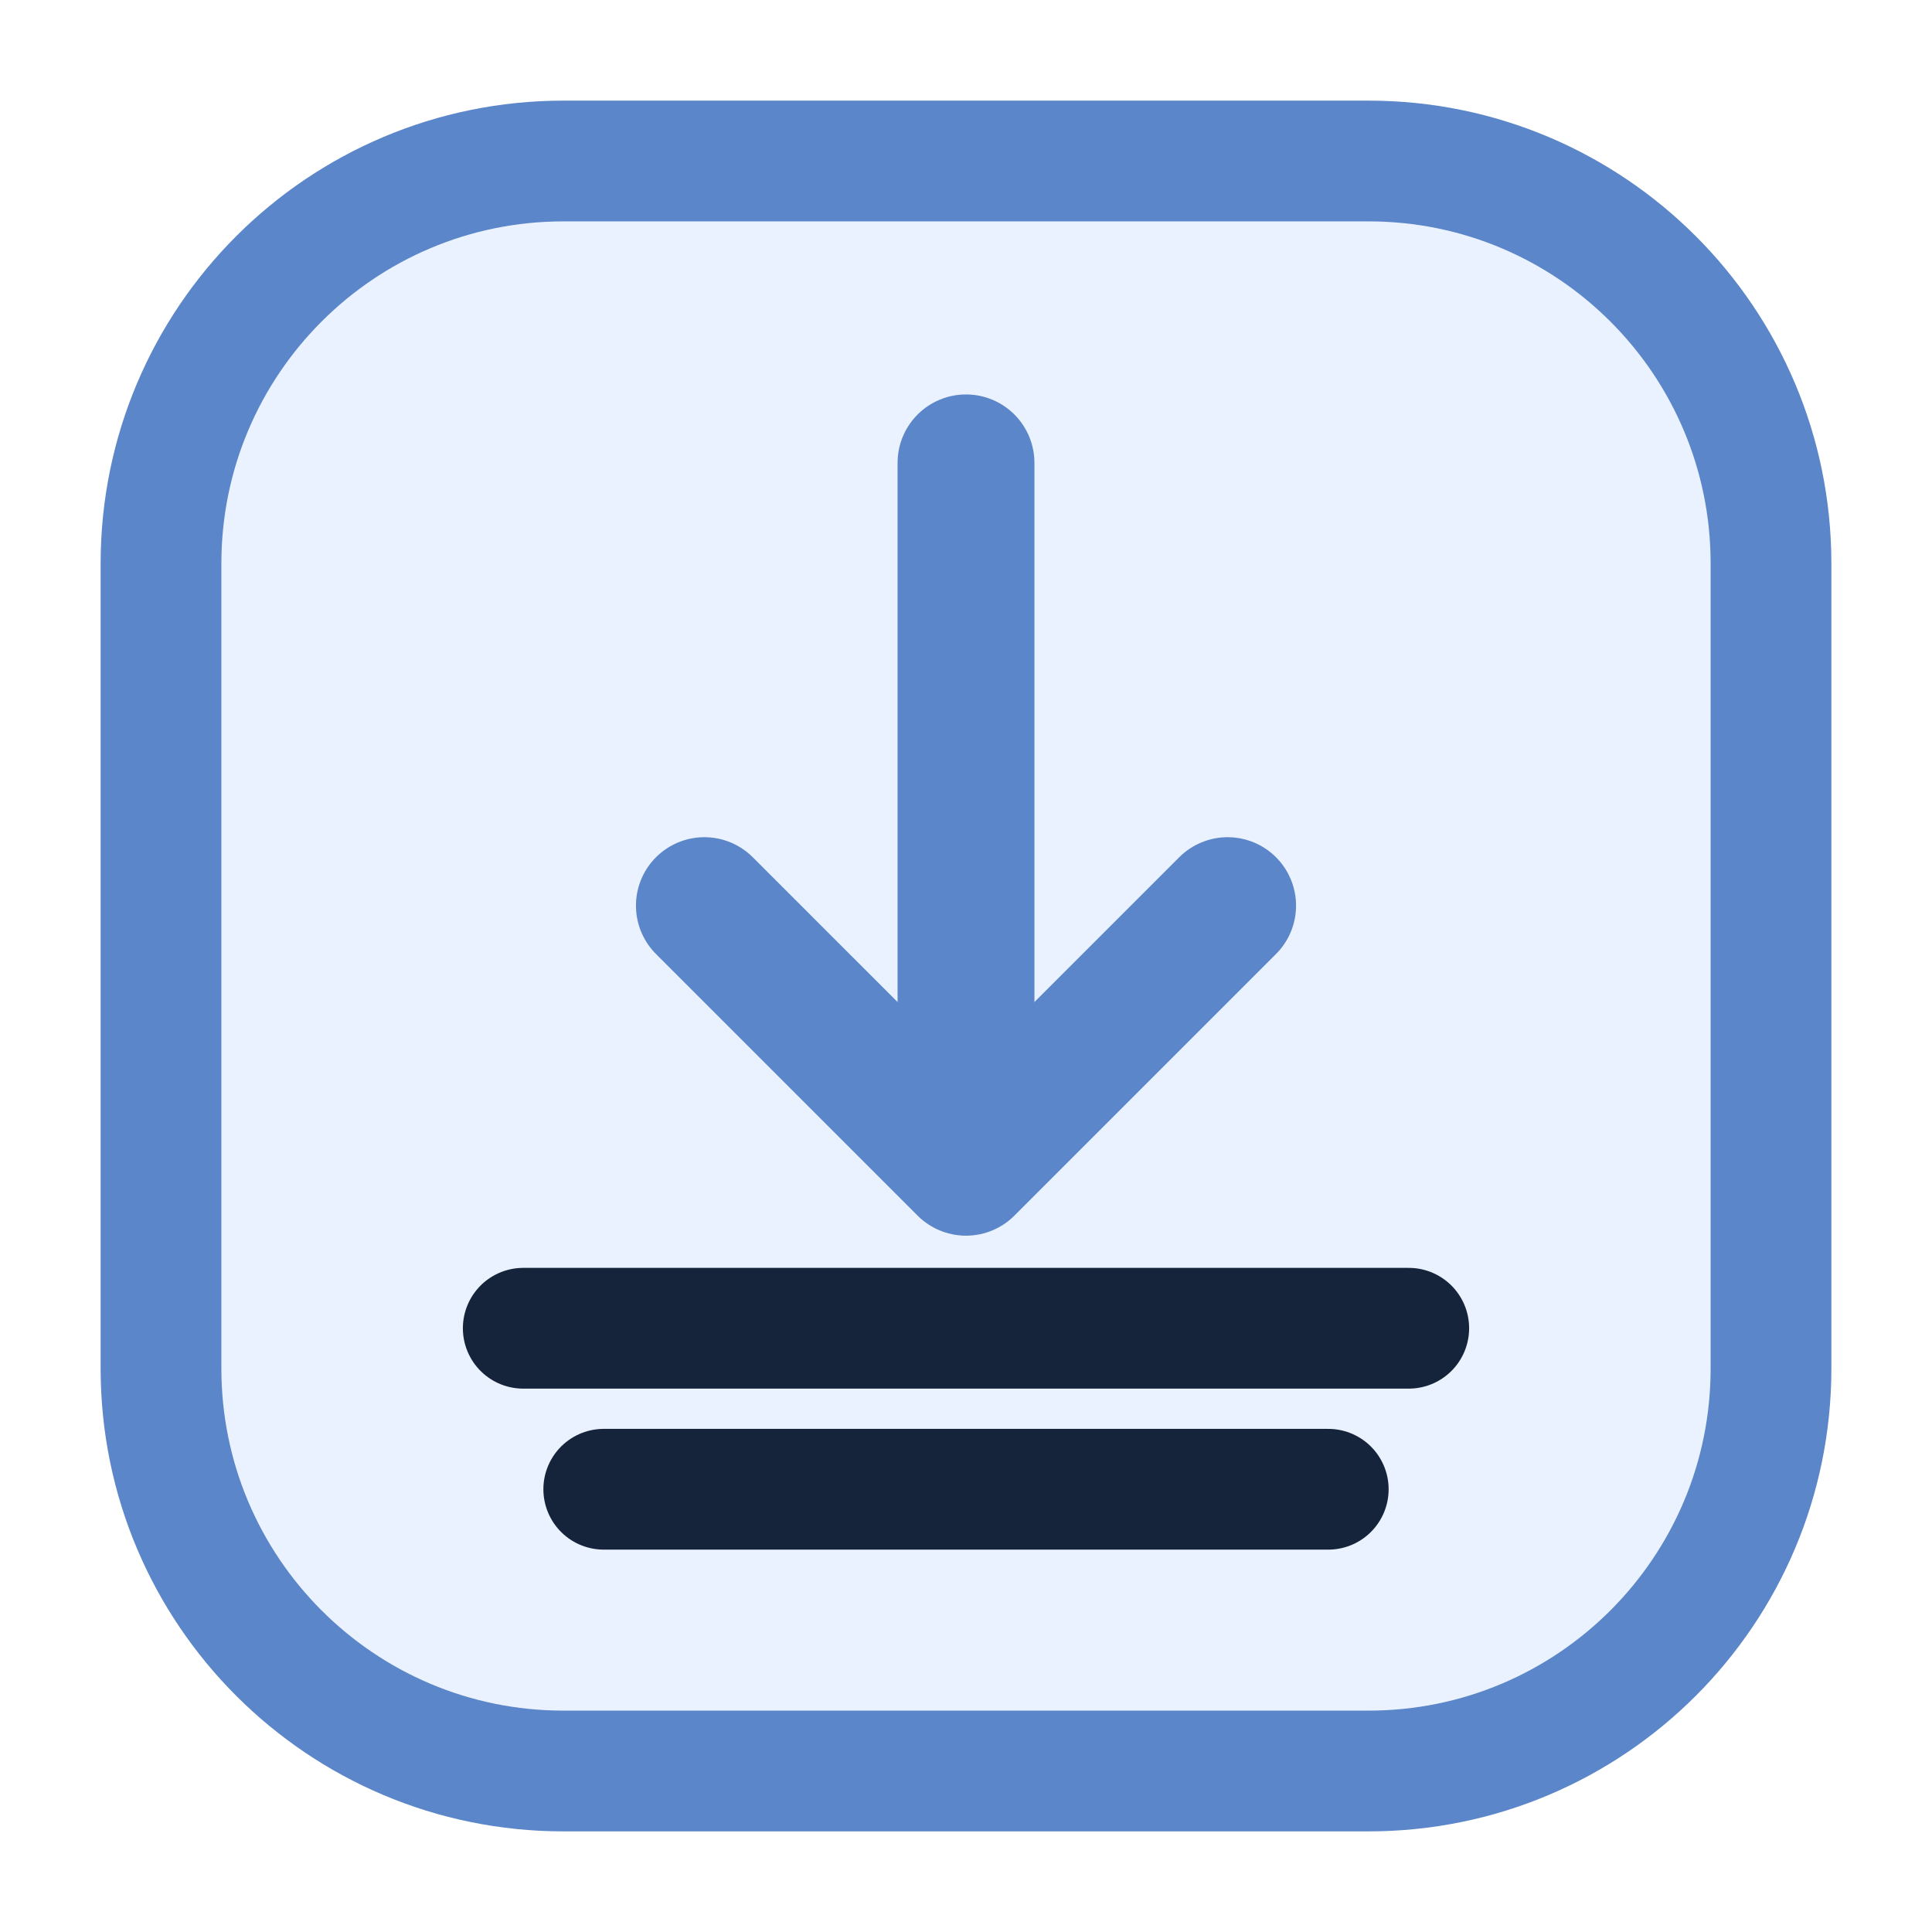
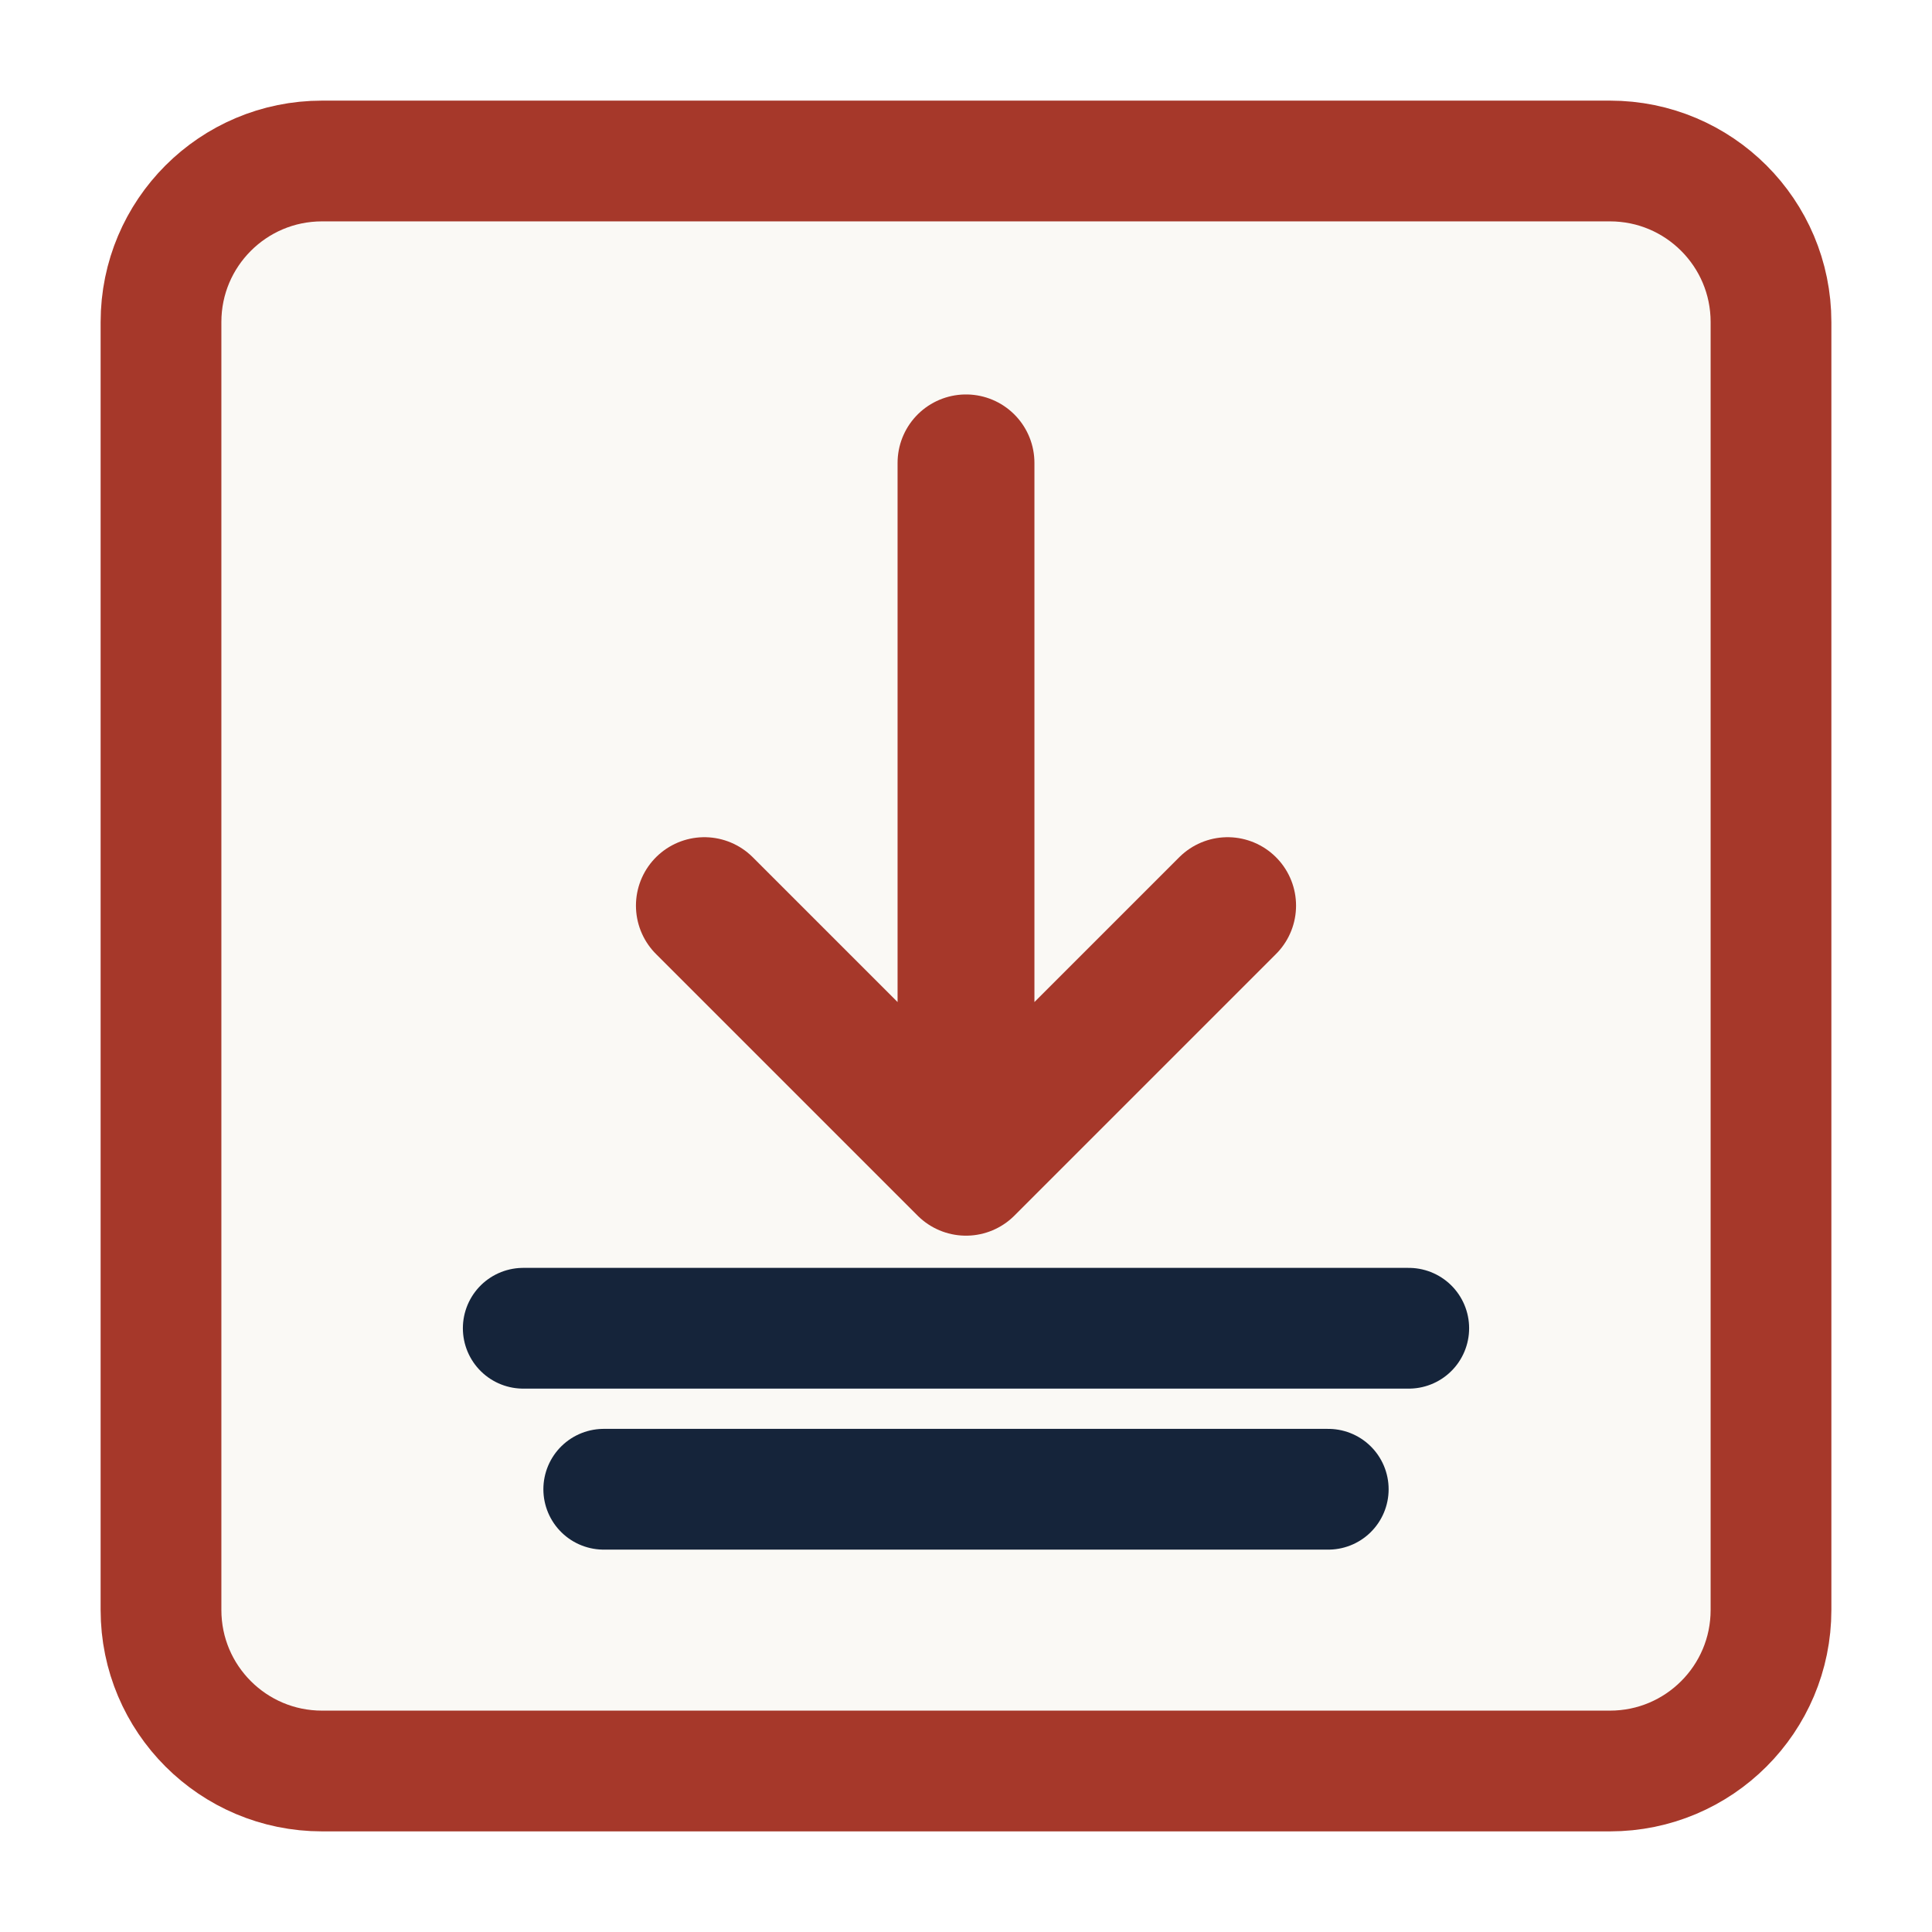
<svg xmlns="http://www.w3.org/2000/svg" viewBox="0 0 24 24" role="img" aria-labelledby="title desc">
-   <rect x="2" y="2" width="20" height="20" rx="5" fill="#EAF2FF" stroke="#5B86C9" stroke-width="1.5" />
-   <path d="M12 5.75v8.25M8.75 11.25 12 14.5l3.25-3.25" fill="none" stroke="#5B86C9" stroke-width="1.7" stroke-linecap="round" stroke-linejoin="round" />
+   <rect x="2" y="2" width="20" height="20" rx="2" fill="#FAF9F5" stroke="#A6382A" stroke-width="1.5" />
+   <path d="M12 5.75v8.25M8.75 11.25 12 14.5l3.25-3.25" fill="none" stroke="#A6382A" stroke-width="1.7" stroke-linecap="round" stroke-linejoin="round" />
  <path d="M6.5 16.5h11M7.5 18.5h9" fill="none" stroke="#15243A" stroke-width="1.5" stroke-linecap="round" />
</svg>
